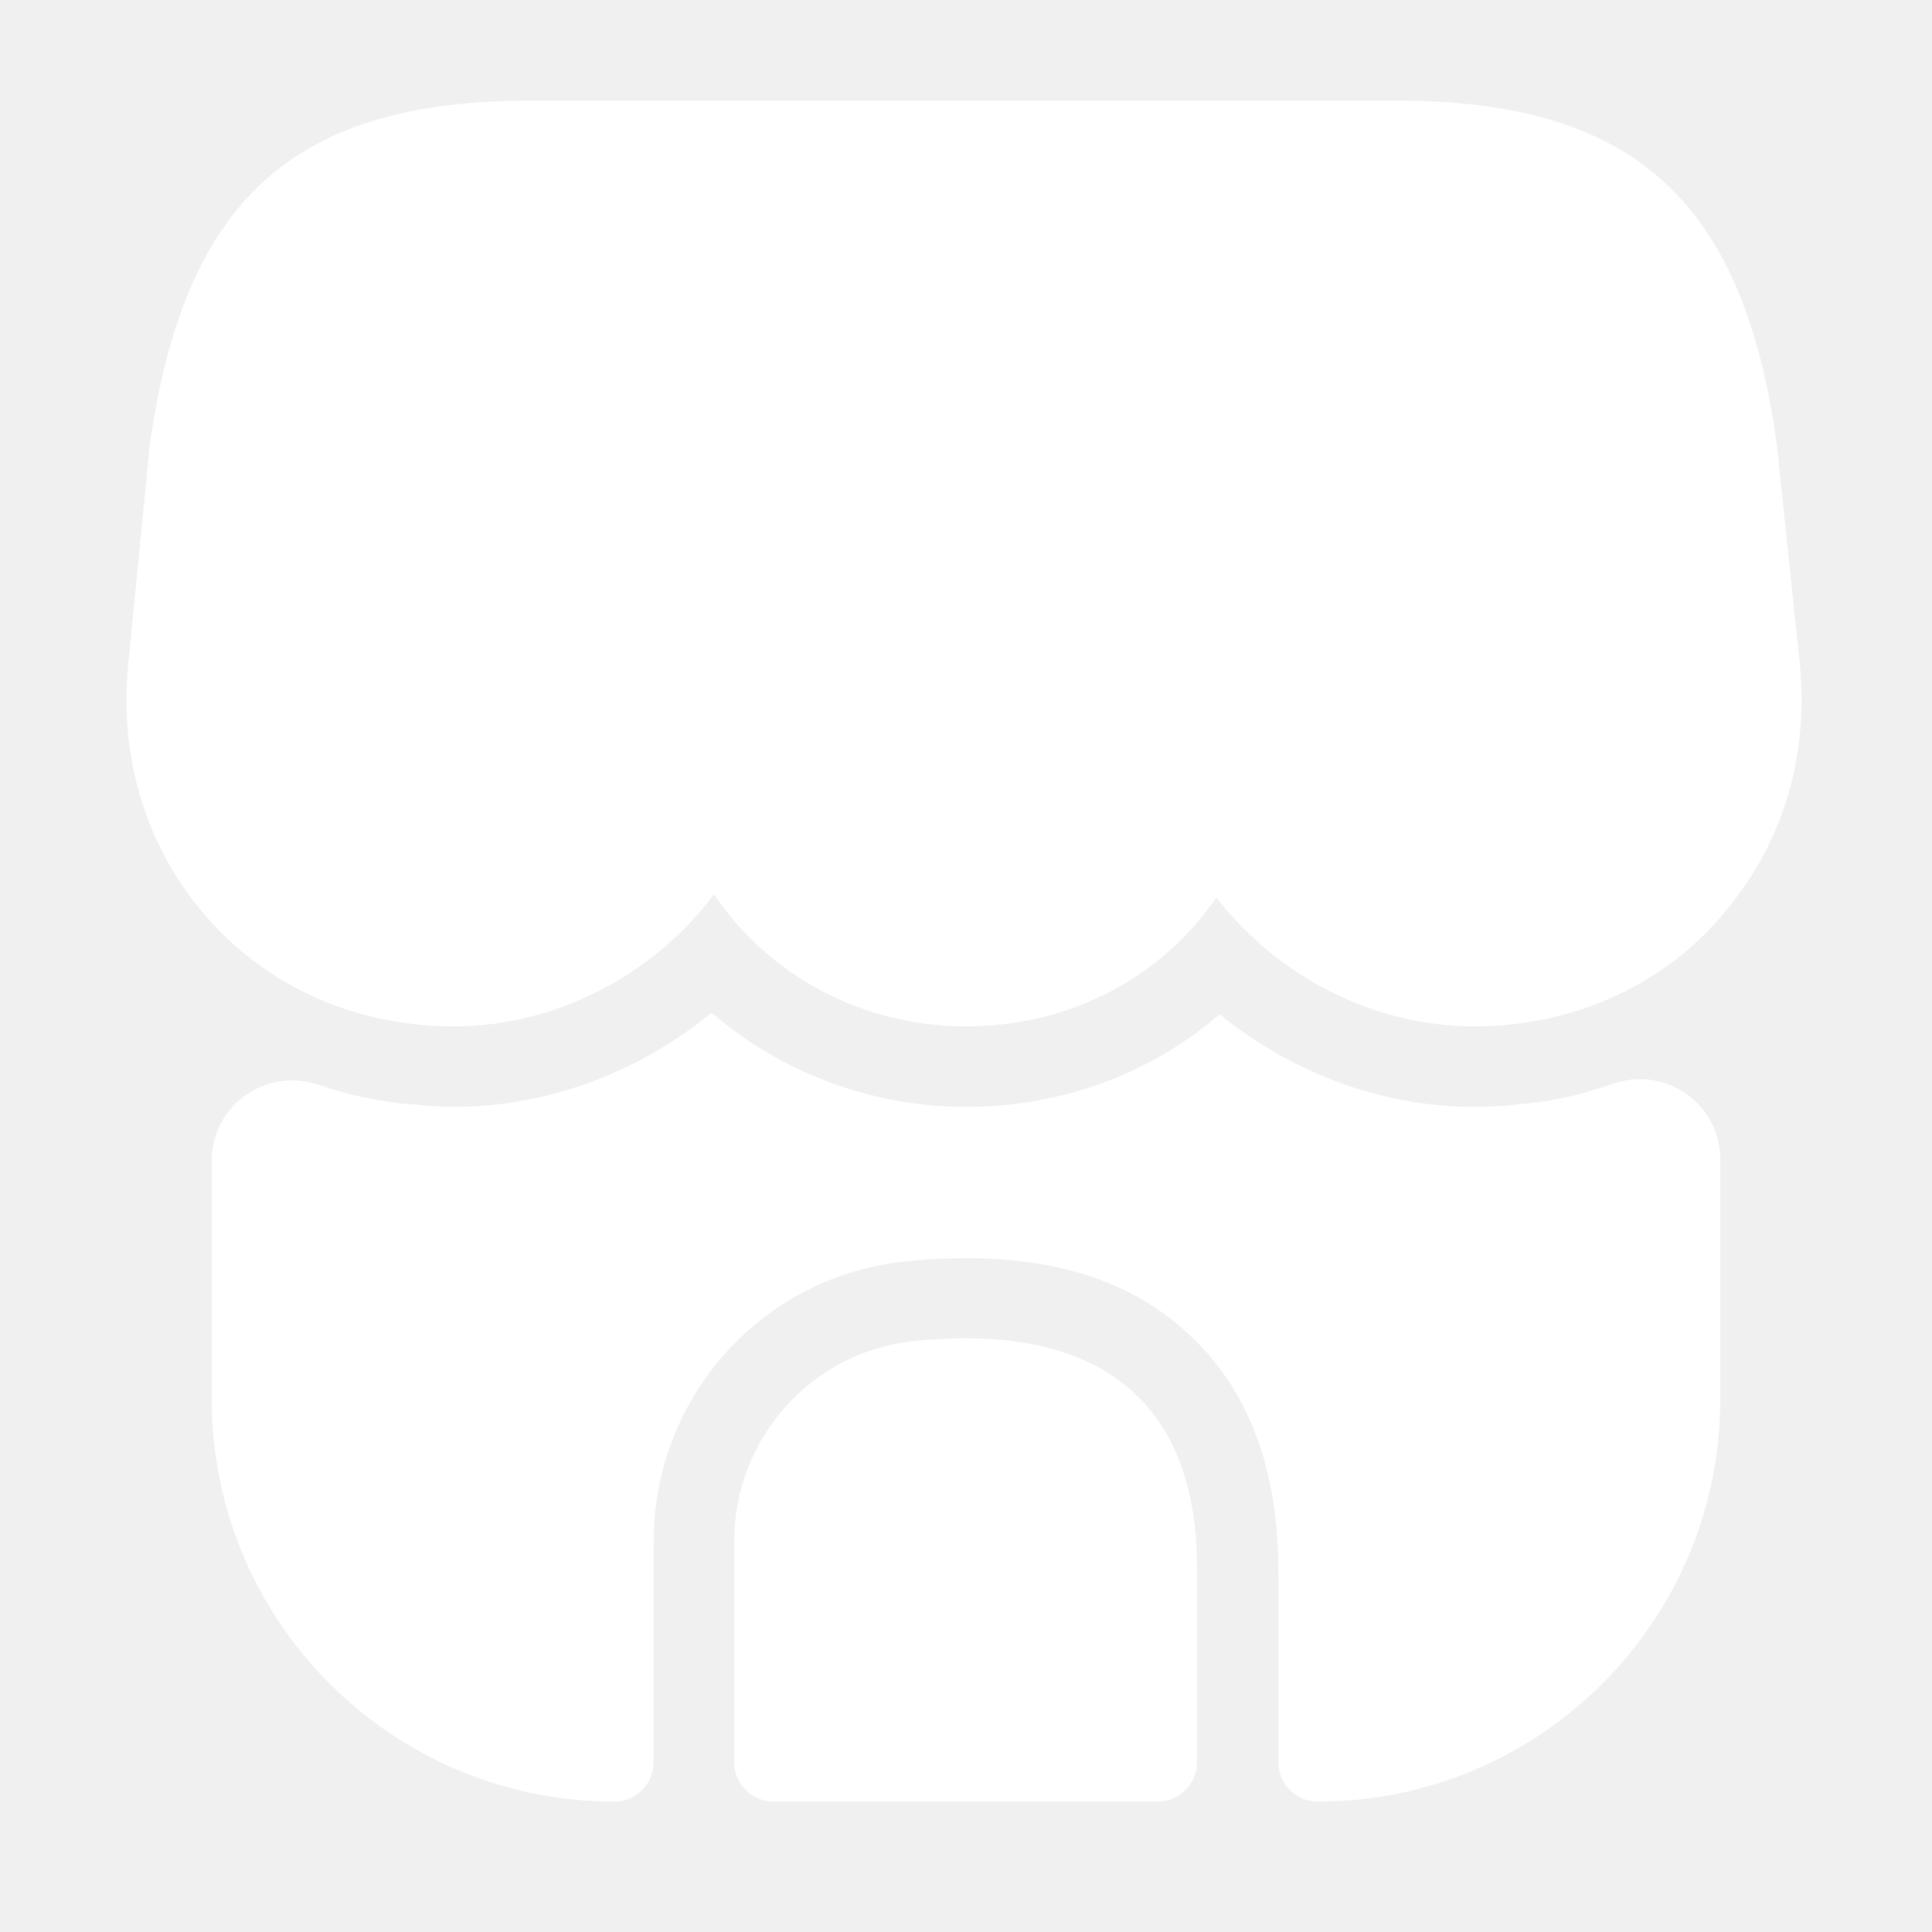
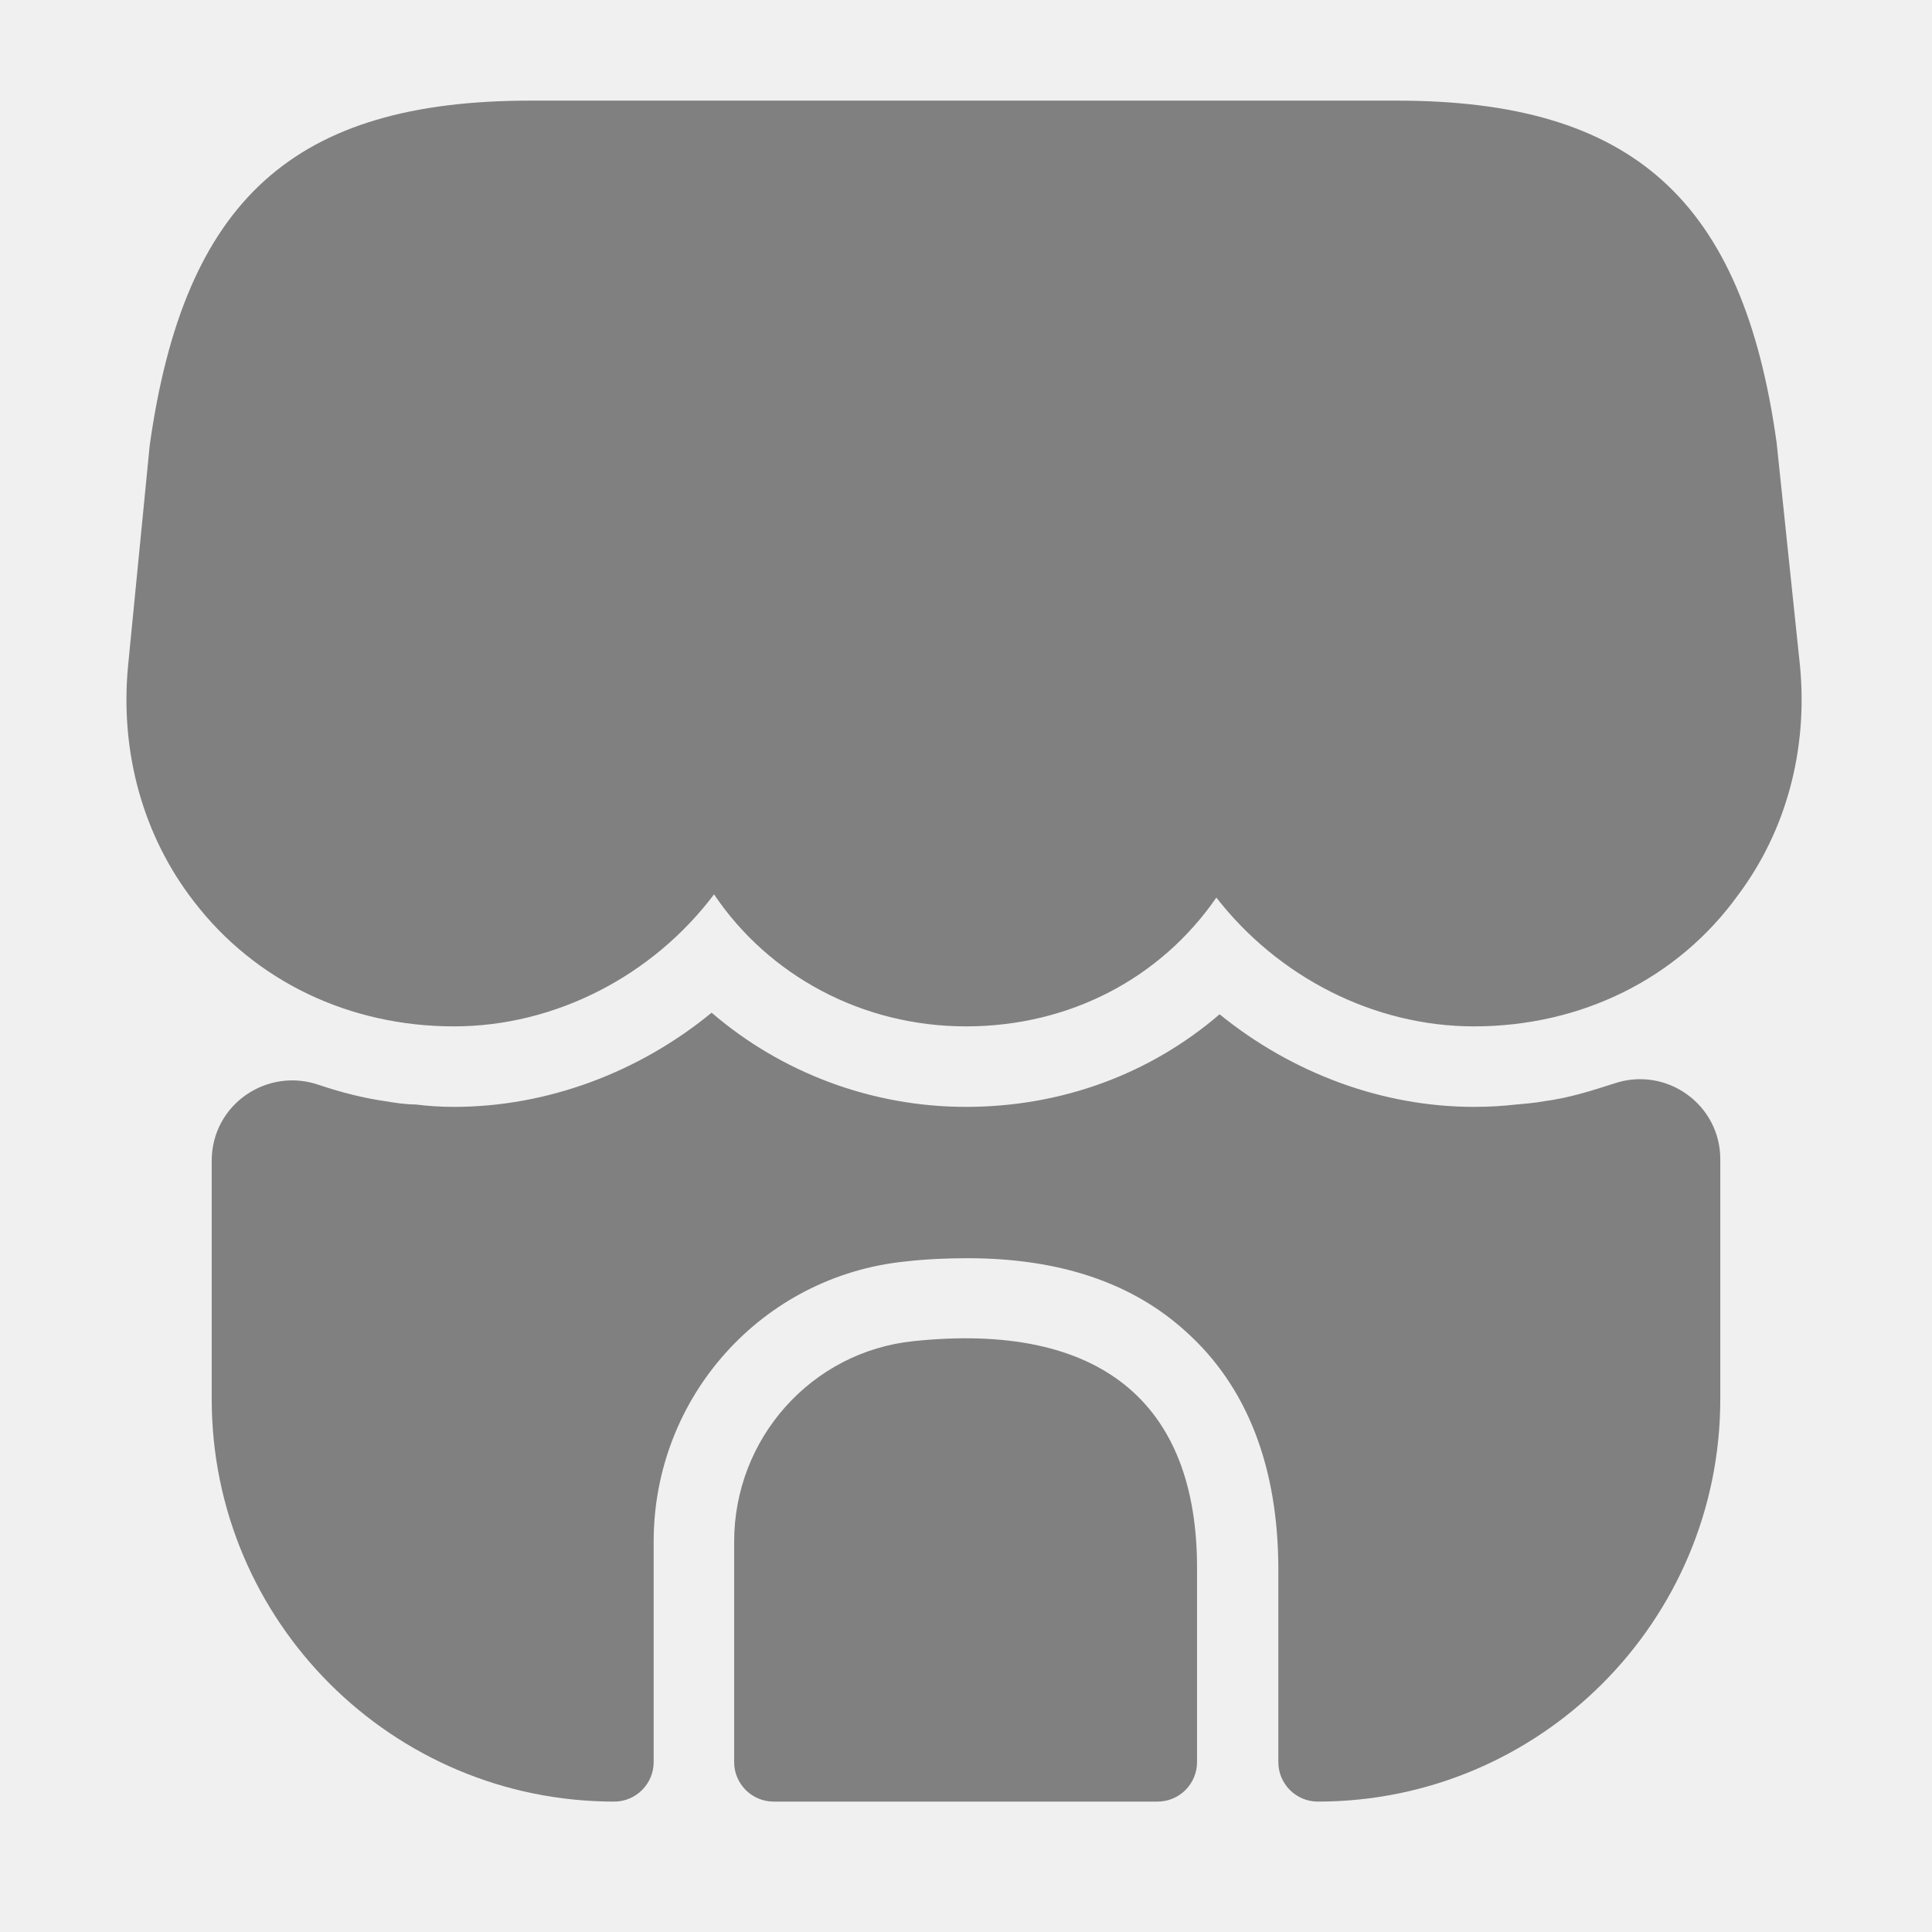
<svg xmlns="http://www.w3.org/2000/svg" width="24" height="24" viewBox="0 0 24 24" fill="none">
-   <path d="M22.36 8.27L22.07 5.5C21.65 2.48 20.28 1.25 17.35 1.25H14.99H13.51H10.47H8.99H6.59C3.65 1.25 2.29 2.48 1.86 5.53L1.59 8.28C1.49 9.35 1.78 10.39 2.41 11.2C3.17 12.19 4.34 12.75 5.64 12.75C6.9 12.75 8.11 12.12 8.87 11.11C9.55 12.12 10.71 12.75 12 12.75C13.29 12.75 14.42 12.15 15.11 11.15C15.88 12.14 17.07 12.75 18.31 12.75C19.64 12.75 20.84 12.16 21.59 11.12C22.19 10.32 22.46 9.31 22.36 8.27Z" fill="white" />
-   <path d="M11.35 16.66C10.08 16.79 9.12 17.87 9.12 19.15V21.89C9.12 22.16 9.34 22.38 9.61 22.38H14.38C14.65 22.38 14.87 22.16 14.87 21.89V19.5C14.88 17.41 13.65 16.42 11.35 16.66Z" fill="white" />
-   <path d="M21.37 14.4V17.38C21.37 20.14 19.13 22.38 16.37 22.38C16.1 22.38 15.88 22.16 15.88 21.89V19.5C15.88 18.22 15.49 17.22 14.73 16.54C14.06 15.93 13.15 15.63 12.02 15.63C11.77 15.63 11.52 15.64 11.25 15.67C9.47 15.85 8.12 17.35 8.12 19.15V21.89C8.12 22.16 7.9 22.38 7.63 22.38C4.87 22.38 2.63 20.14 2.63 17.38V14.42C2.63 13.72 3.32 13.25 3.97 13.48C4.24 13.57 4.51 13.64 4.79 13.68C4.91 13.7 5.04 13.72 5.16 13.72C5.32 13.74 5.48 13.75 5.64 13.75C6.8 13.75 7.94 13.32 8.84 12.58C9.7 13.32 10.82 13.75 12 13.75C13.19 13.75 14.29 13.34 15.15 12.6C16.05 13.33 17.17 13.75 18.31 13.75C18.49 13.75 18.67 13.74 18.84 13.72C18.96 13.71 19.07 13.7 19.18 13.68C19.49 13.64 19.77 13.55 20.05 13.46C20.7 13.24 21.37 13.72 21.37 14.4Z" fill="white" />
+   <path d="M22.36 8.27L22.07 5.5C21.65 2.48 20.28 1.25 17.35 1.25H14.99H13.51H10.47H8.99H6.59C3.65 1.25 2.29 2.48 1.86 5.53L1.59 8.28C1.49 9.35 1.78 10.39 2.41 11.2C3.17 12.19 4.34 12.75 5.64 12.75C6.9 12.75 8.11 12.12 8.87 11.11C9.55 12.12 10.71 12.75 12 12.75C13.29 12.75 14.42 12.15 15.11 11.15C15.88 12.14 17.07 12.75 18.31 12.75C19.64 12.75 20.84 12.16 21.59 11.12C22.19 10.32 22.46 9.31 22.36 8.27Z" fill="gray" />
+   <path d="M11.35 16.66C10.08 16.79 9.12 17.87 9.12 19.15V21.89C9.12 22.16 9.34 22.38 9.61 22.38H14.38C14.65 22.38 14.87 22.16 14.87 21.89V19.5C14.88 17.41 13.65 16.42 11.35 16.66Z" fill="gray" />
+   <path d="M21.37 14.4V17.38C21.37 20.14 19.13 22.38 16.37 22.38C16.1 22.38 15.88 22.16 15.88 21.89V19.5C15.88 18.22 15.49 17.22 14.73 16.54C14.06 15.93 13.15 15.63 12.02 15.63C11.77 15.63 11.52 15.64 11.25 15.67C9.47 15.85 8.12 17.35 8.12 19.15V21.89C8.12 22.16 7.9 22.38 7.63 22.38C4.87 22.38 2.63 20.14 2.63 17.38V14.42C2.63 13.72 3.32 13.25 3.97 13.48C4.24 13.57 4.51 13.64 4.79 13.68C4.91 13.7 5.04 13.72 5.16 13.72C5.32 13.74 5.48 13.75 5.64 13.75C6.8 13.75 7.94 13.32 8.84 12.58C9.7 13.32 10.82 13.75 12 13.75C13.19 13.75 14.29 13.34 15.15 12.6C16.05 13.33 17.17 13.75 18.31 13.75C18.49 13.75 18.67 13.74 18.84 13.72C18.96 13.71 19.07 13.7 19.18 13.68C19.49 13.64 19.77 13.55 20.05 13.46C20.7 13.24 21.37 13.72 21.37 14.4Z" fill="gray" />
</svg>
